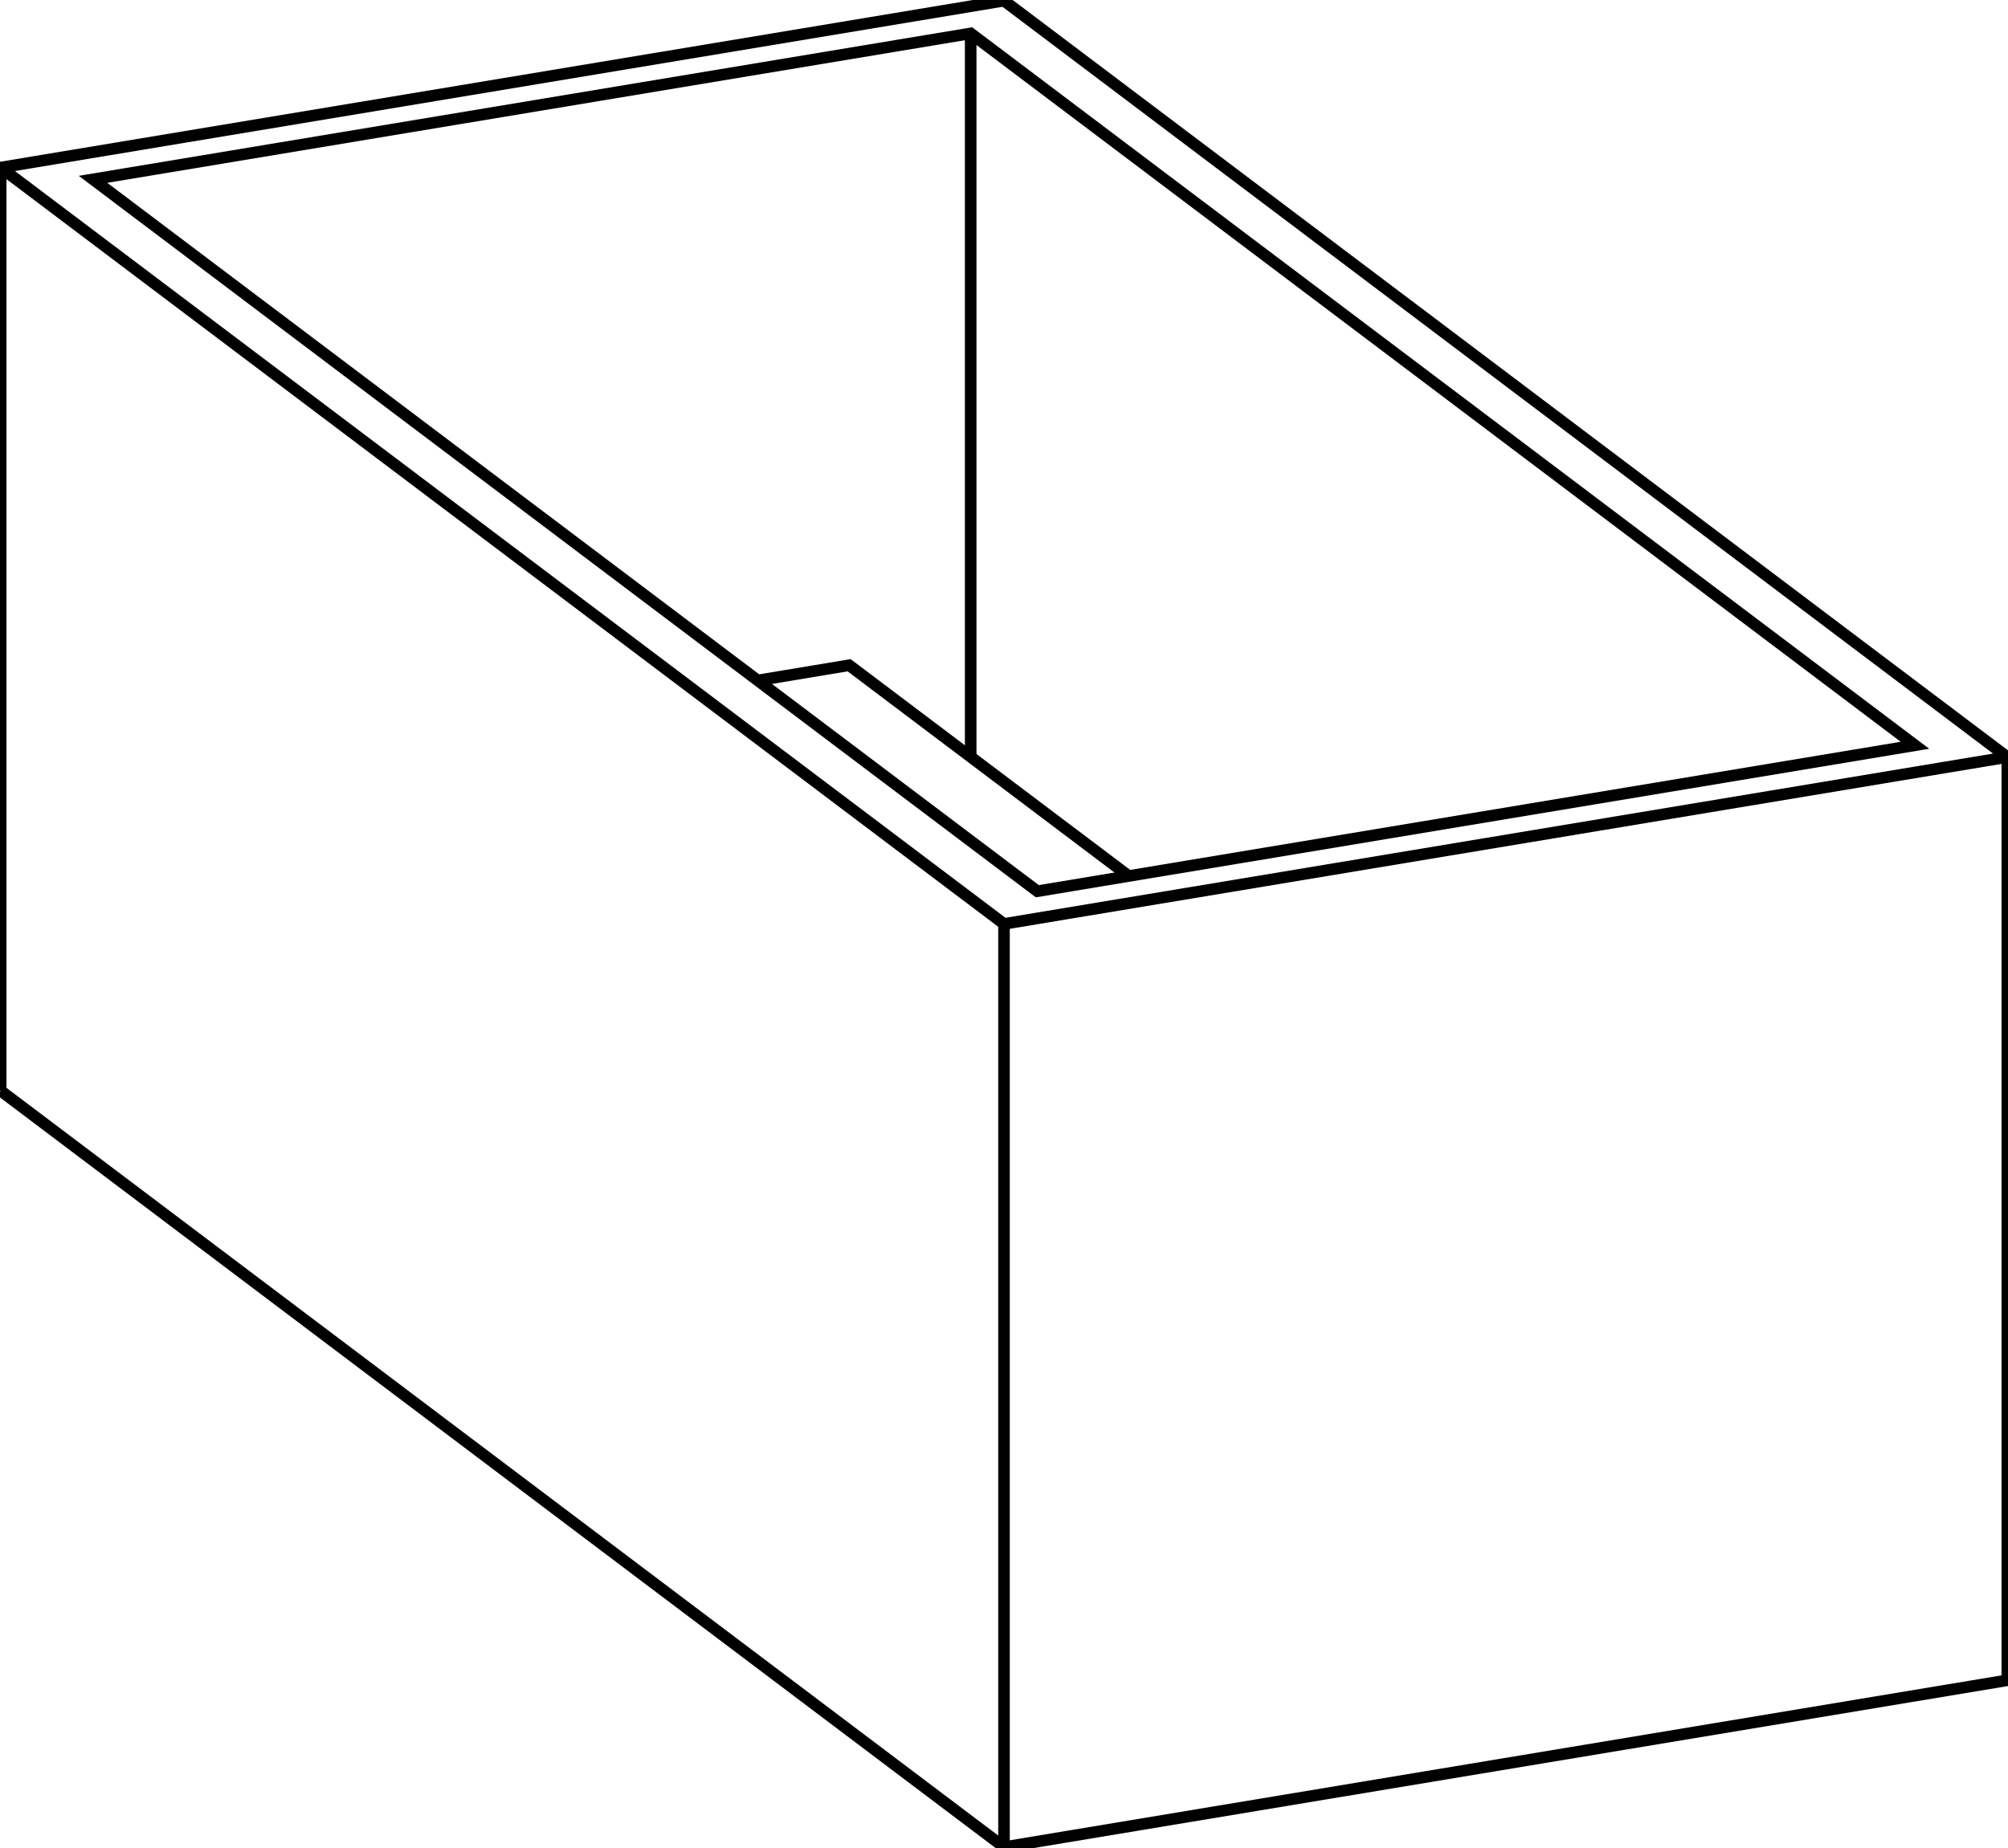
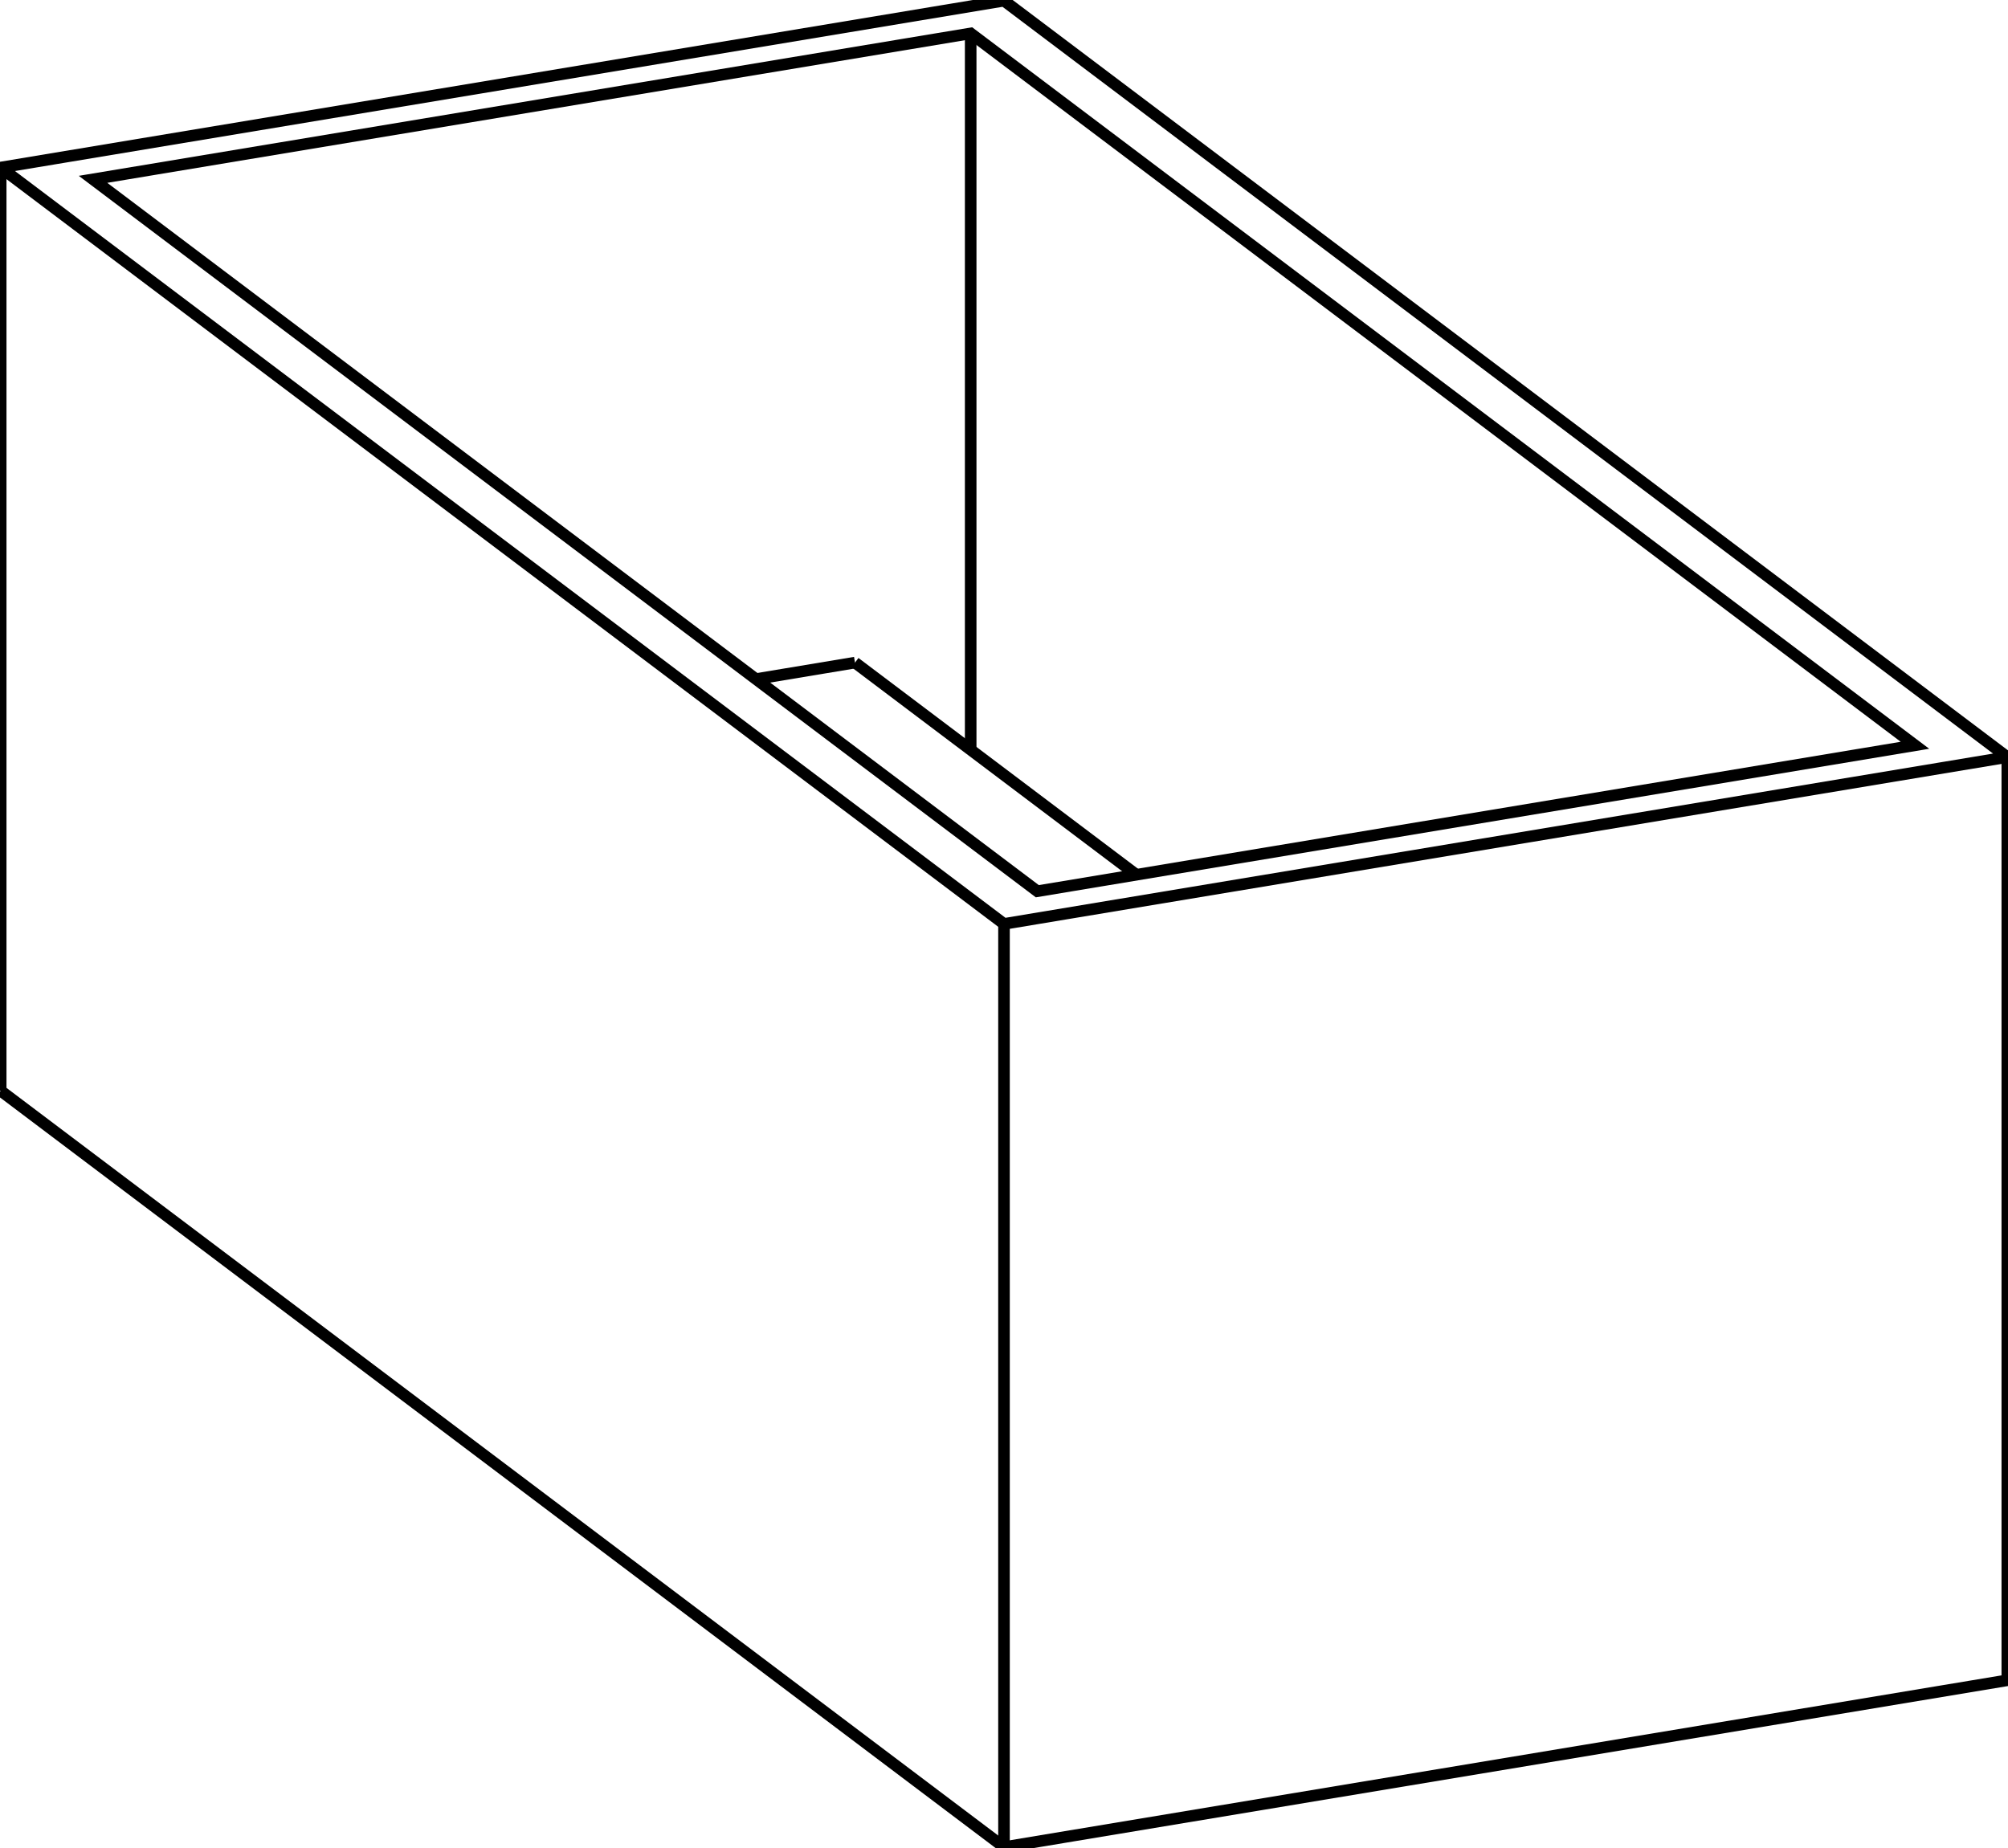
<svg xmlns="http://www.w3.org/2000/svg" version="1.1" viewBox="-1446.517 -1331.242 2893.034 2662.484" fill="none" stroke="black" stroke-width="0.6%" vector-effect="non-scaling-stroke">
-   <path d="M 179.68 -69.001 L -223.148 -372.715 L -354.824 -350.817" />
-   <path d="M 48.004 -47.103 L -1312.492 -1072.854 L -48.004 -1283.139 L 1312.492 -257.389 L 48.004 -47.103 Z" />
-   <path d="M -48.004 -240.665 L -48.004 -1283.139" />
+   <path d="M -214.687 -376.509 L -357.419 -352.773" />
+   <path d="M -1312.492 -1072.854 L -48.004 -1283.139 L 1312.492 -257.389 L 48.004 -47.103 L -1312.492 -1072.854 Z" />
+   <path d="M -48.004 -250.839 L -48.004 -1283.139" />
+   <path d="M 190.736 -70.84 L -214.687 -376.509" />
  <path d="M -1445.517 -1089.852 L 0 0 L 1445.517 -240.39 L 0 -1330.242 L -1445.517 -1089.852 Z" />
  <path d="M -1445.517 240.39 L -1445.517 -1089.852" />
  <path d="M 0 1330.242 L 0 0" />
  <path d="M -1445.517 240.39 L 0 1330.242 L 1445.517 1089.852 L 1445.517 -240.39" />
</svg>
